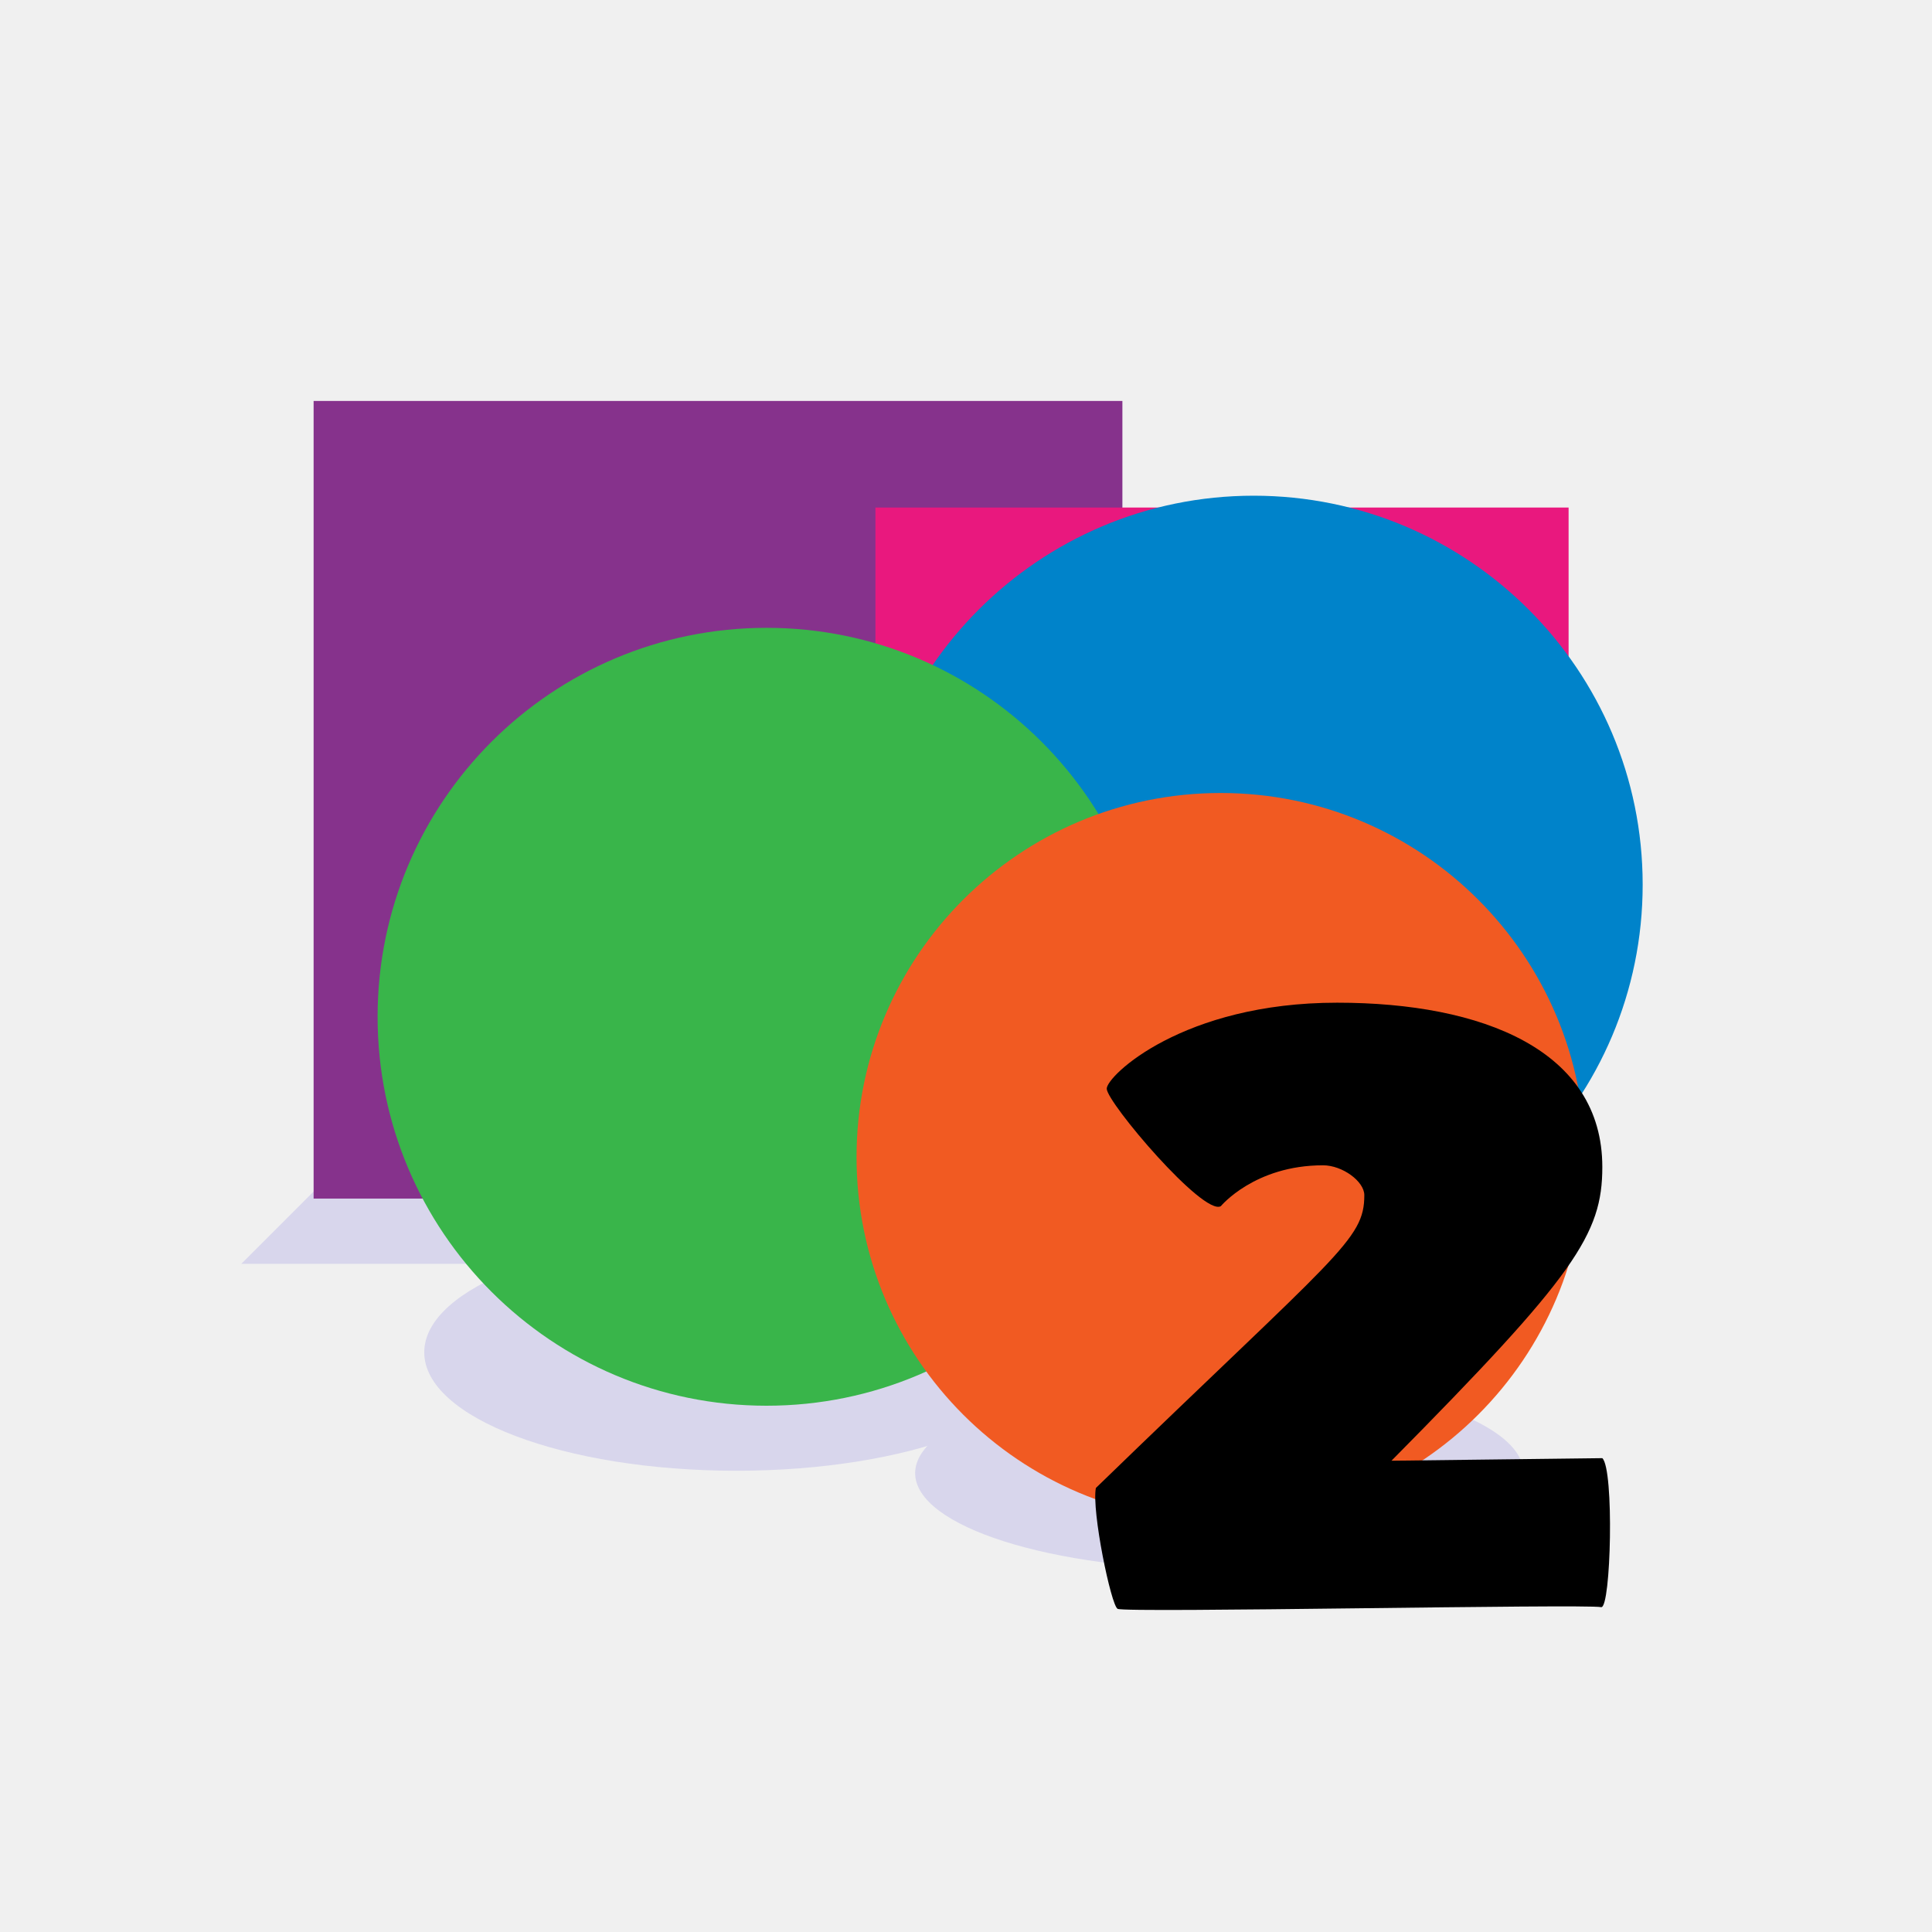
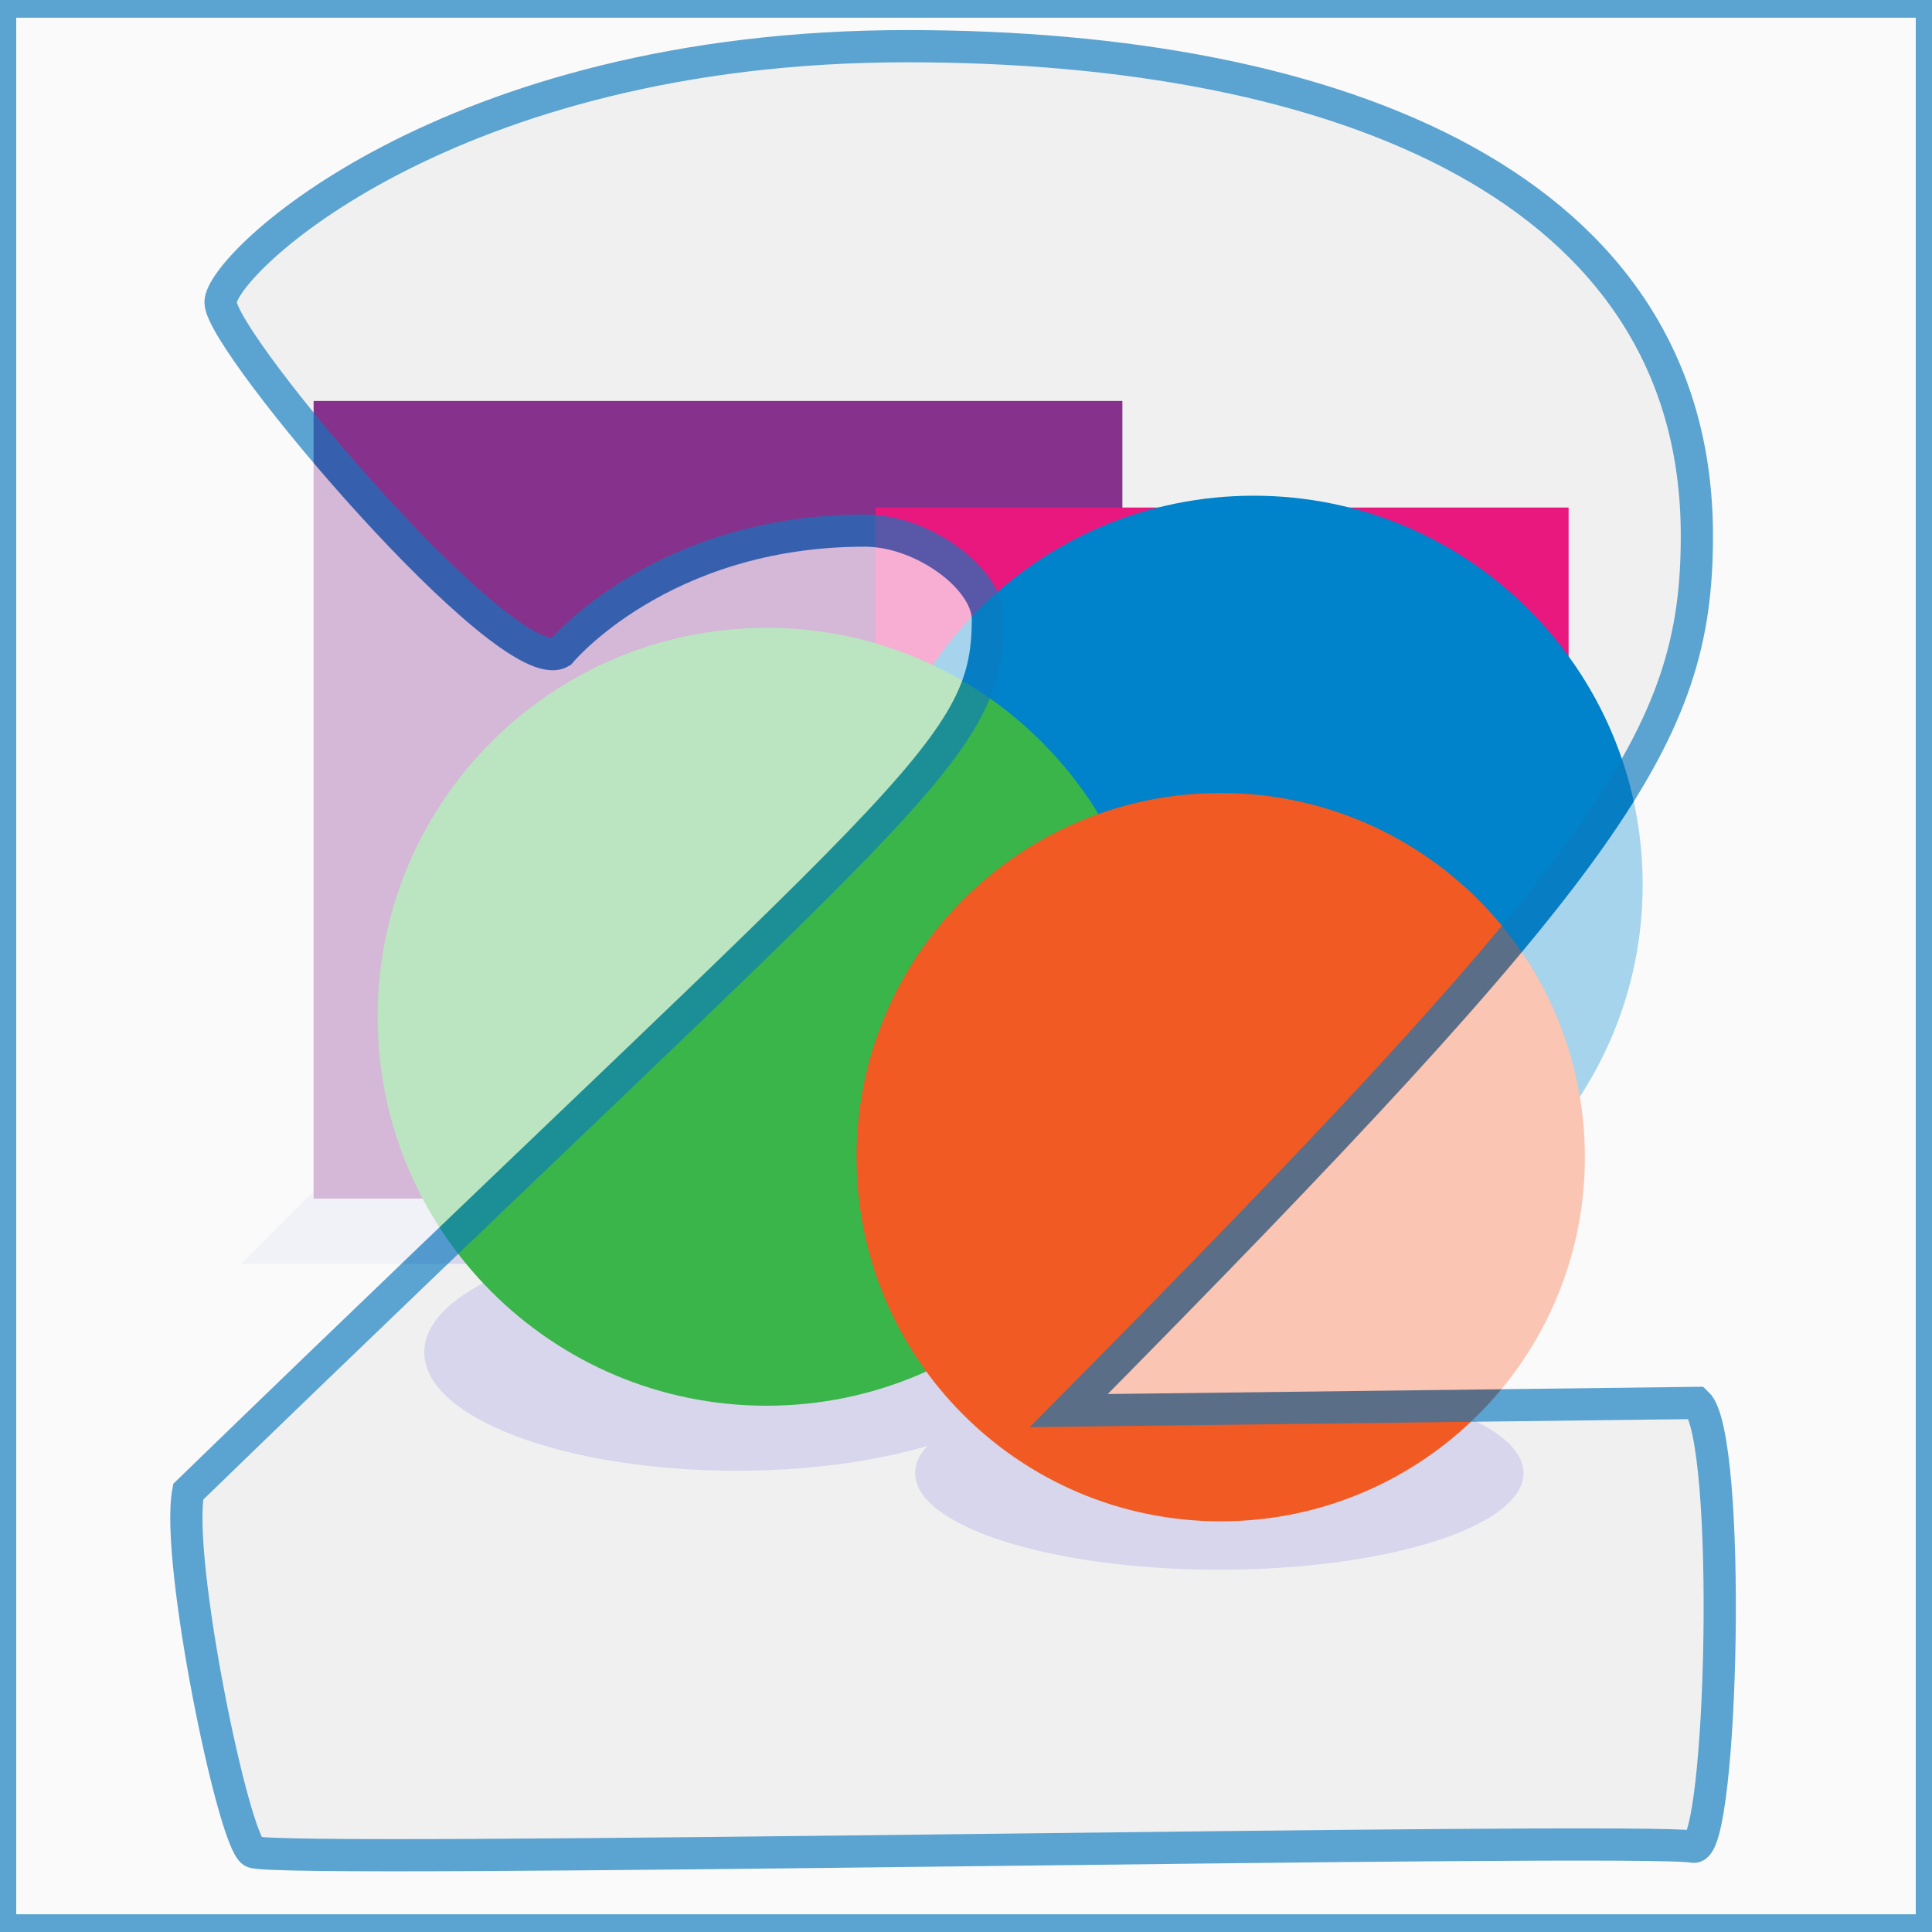
<svg xmlns="http://www.w3.org/2000/svg" version="1.1" id="Capa_1" x="0px" y="0px" width="120px" height="120px" viewBox="0 0 120 120" enable-background="new 0 0 120 120" xml:space="preserve">
  <polygon fill="#D8D6EC" points="20.986,72.5 14.986,78.5 39.486,78.5 36.486,73 " />
-   <g>
-     <rect x="19.479" y="24.904" fill="#86328C" width="50.235" height="49.542" />
-   </g>
+   <rect x="19.479" y="24.904" fill="#86328C" width="50.235" height="49.542" />
  <ellipse fill="#D8D6EC" cx="45.736" cy="83.997" rx="19.385" ry="7.354" />
  <ellipse fill="#D8D6EC" cx="75.734" cy="91.499" rx="18.892" ry="5.998" />
-   <g>
-     <rect x="54.375" y="31.524" fill="#E9187E" width="43.053" height="42.458" />
-   </g>
-   <g>
-     <path fill="#0083CA" d="M102.029,54.947c0,13.345-10.816,24.161-24.16,24.161c-13.342,0-24.155-10.814-24.155-24.161   c0-13.342,10.813-24.158,24.155-24.158C91.213,30.789,102.029,41.605,102.029,54.947z" />
-   </g>
-   <g>
-     <circle fill="#39B54A" cx="47.611" cy="63.154" r="24.158" />
-   </g>
-   <g>
-     <circle fill="#F15A22" cx="75.82" cy="71.873" r="22.619" />
-   </g>
-   <path d="M68.066,92.422C83.12,77.827,84.74,77.034,84.74,74.231c0-0.847-1.352-1.852-2.565-1.852c-4.253,0-6.346,2.538-6.346,2.538  c-1.08,0.635-7.088-6.451-7.088-7.297c0-0.793,4.726-5.341,14.311-5.341c9.046,0,16.471,2.961,16.471,10.206  c0,4.178-1.688,6.716-13.096,18.243l13.096-0.159c0.743,0.688,0.54,9.307-0.066,9.254c-1.08-0.212-29.567,0.37-30.04,0.105  C69.011,99.719,67.796,93.85,68.066,92.422z" />
+   <rect x="54.375" y="31.524" fill="#E9187E" width="43.053" height="42.458" />
+   <path fill="#0083CA" d="M102.029,54.947c0,13.345-10.816,24.161-24.16,24.161c-13.342,0-24.155-10.813-24.155-24.161  c0-13.342,10.813-24.158,24.155-24.158C91.213,30.789,102.029,41.605,102.029,54.947z" />
+   <circle fill="#39B54A" cx="47.611" cy="63.154" r="24.158" />
+   <circle fill="#F15A22" cx="75.82" cy="71.873" r="22.619" />
+   <path opacity="0.65" fill="#FFFFFF" stroke="#0B7ABF" stroke-width="2" stroke-miterlimit="10" enable-background="new    " d="  M0.008,0.101v119.799h119.984V0.101H0.008z M105.197,114.706c-3.217-0.633-88.077,1.102-89.485,0.316  c-1.209-0.631-4.828-18.113-4.022-22.367c44.843-43.477,49.669-45.837,49.669-54.188c0-2.521-4.029-5.512-7.642-5.512  c-12.669,0-18.903,7.557-18.903,7.557c-3.218,1.893-21.117-19.216-21.117-21.734c0-2.363,14.08-15.91,42.632-15.91  c26.946,0,49.067,8.82,49.067,30.402c0,12.445-5.029,20.005-39.014,54.345l39.014-0.477C107.607,89.187,107,114.864,105.197,114.706  z" />
</svg>
